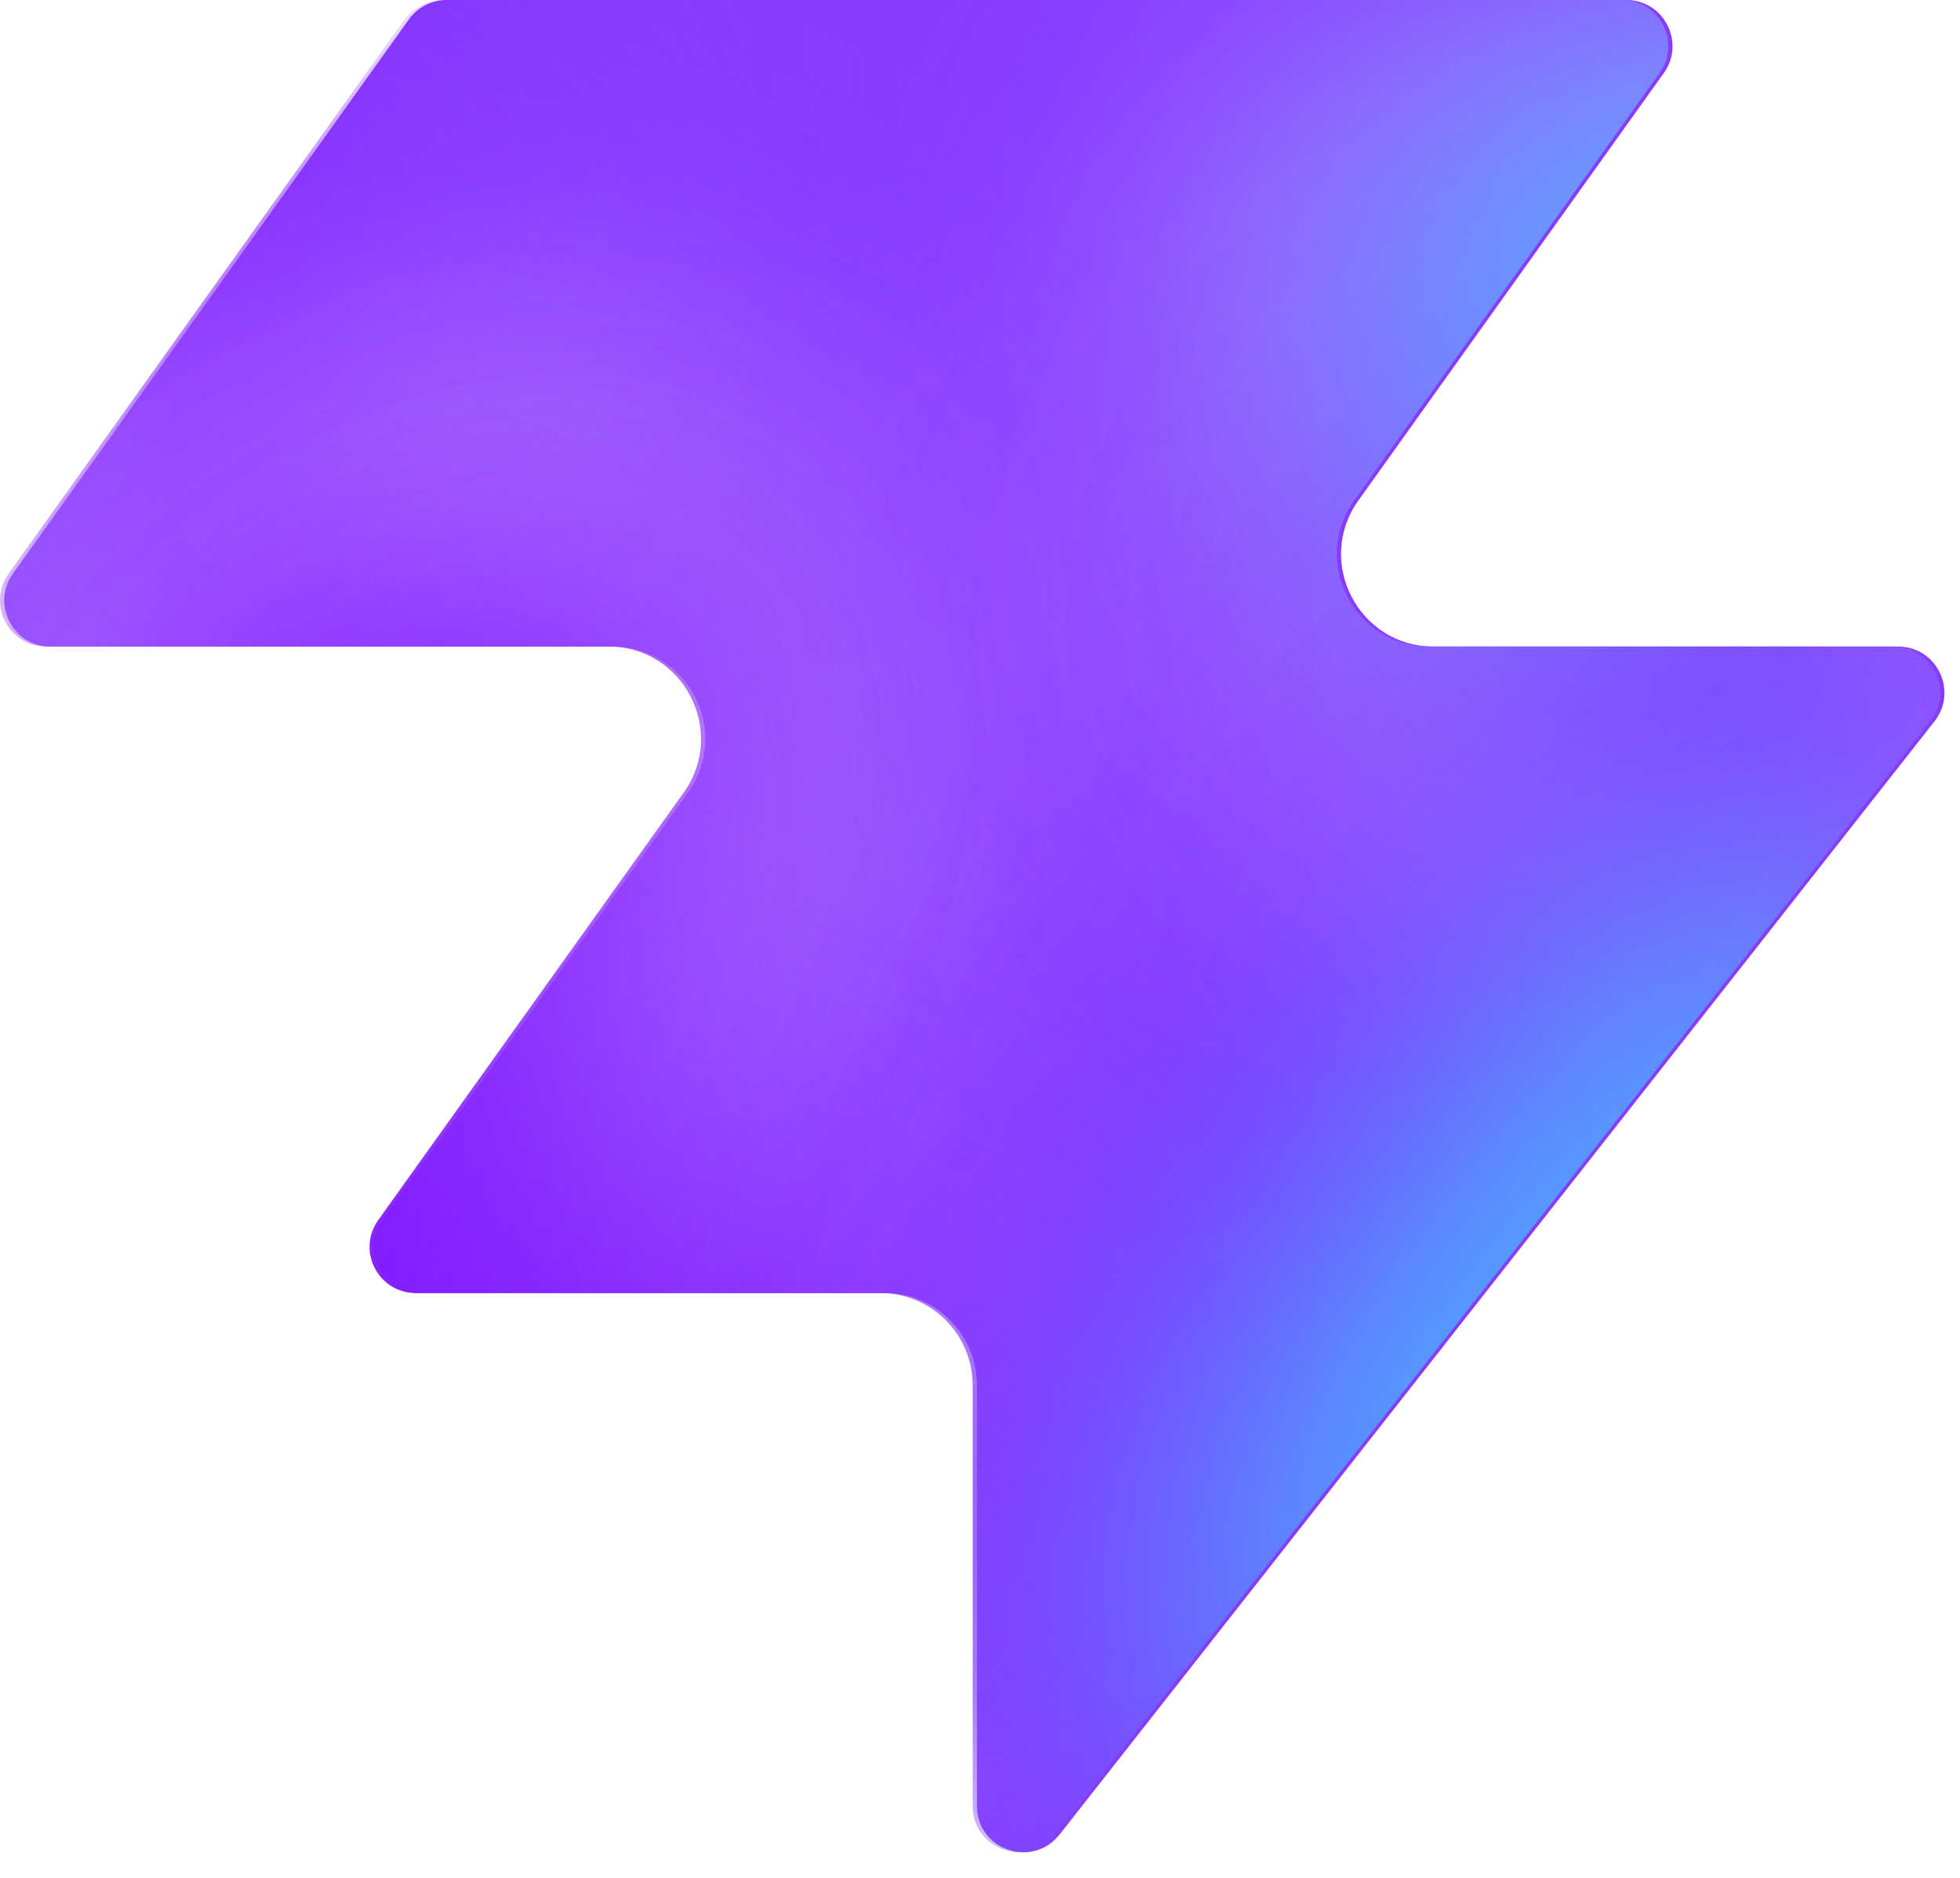
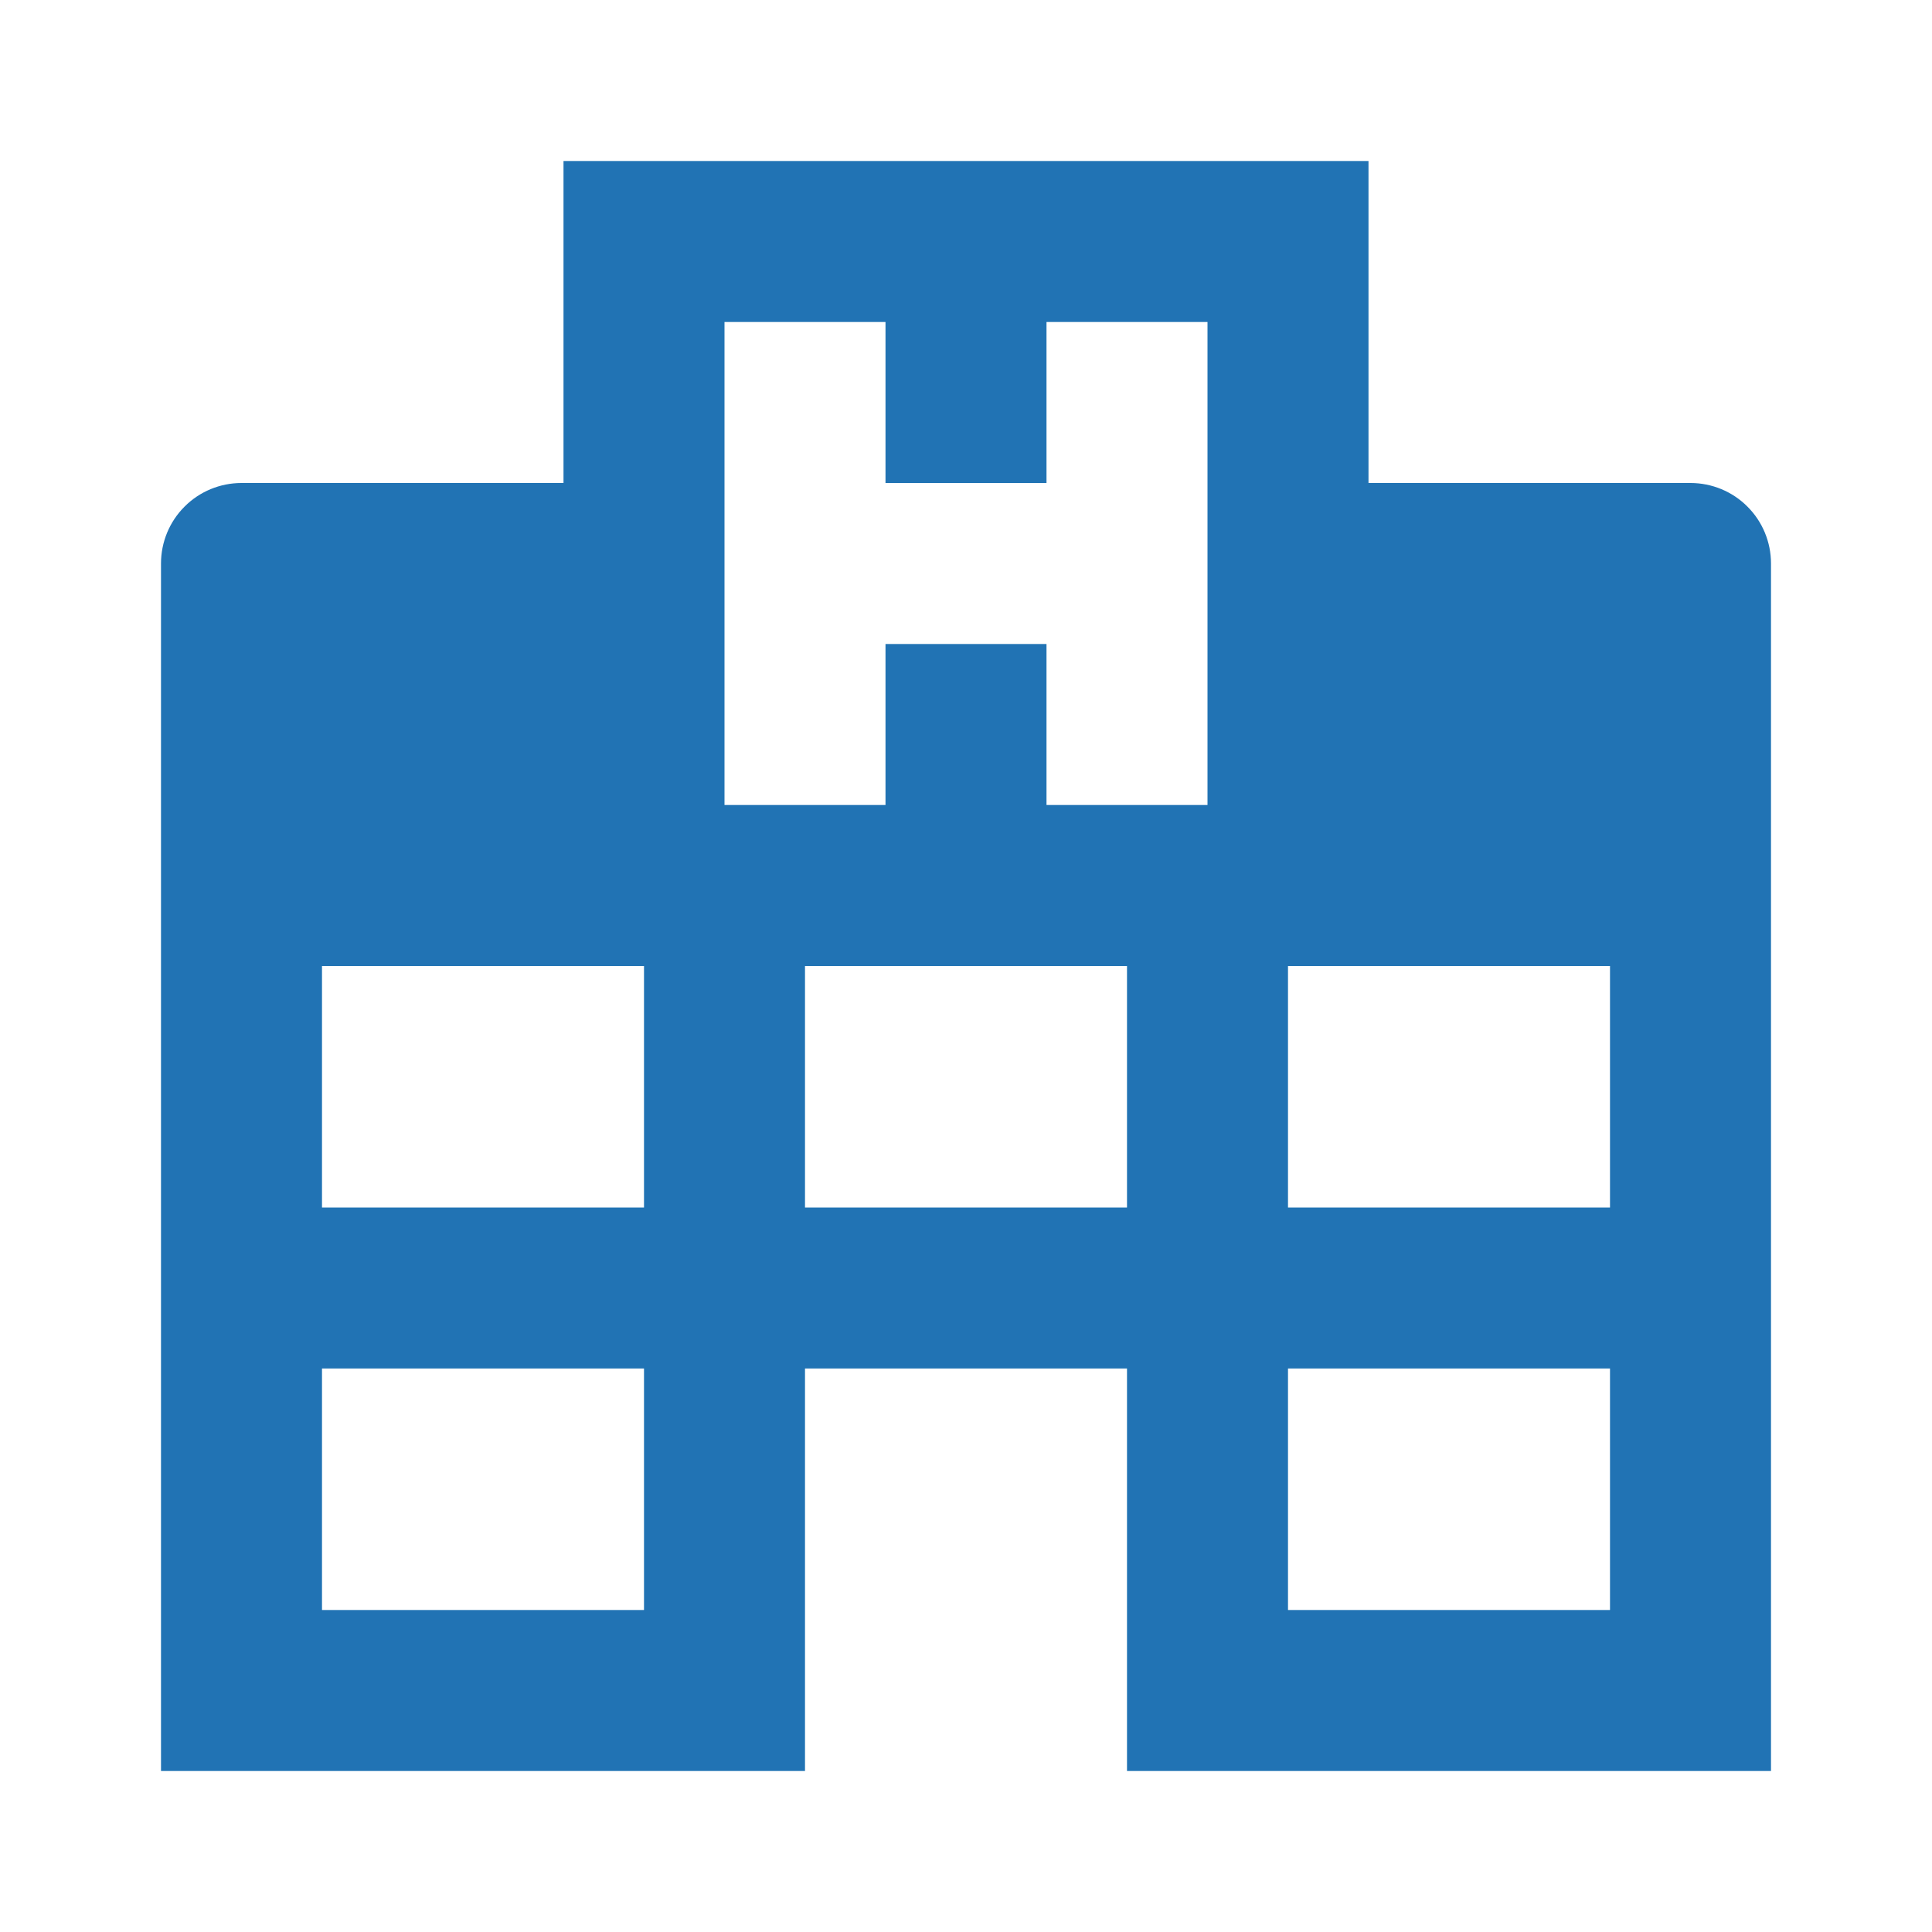
- <svg xmlns="http://www.w3.org/2000/svg" width="48" height="46" fill="none" viewBox="0 0 48 46">
-   <path fill="#863bff" d="M25.946 44.938c-.664.845-2.021.375-2.021-.698V33.937a2.26 2.26 0 0 0-2.262-2.262H10.287c-.92 0-1.456-1.04-.92-1.788l7.48-10.471c1.07-1.497 0-3.578-1.842-3.578H1.237c-.92 0-1.456-1.04-.92-1.788L10.013.474c.214-.297.556-.474.92-.474h28.894c.92 0 1.456 1.04.92 1.788l-7.48 10.471c-1.07 1.498 0 3.579 1.842 3.579h11.377c.943 0 1.473 1.088.89 1.83L25.947 44.94z" style="fill:#863bff;fill:color(display-p3 .525 .23 1);fill-opacity:1" />
-   <mask id="a" width="48" height="46" x="0" y="0" maskUnits="userSpaceOnUse" style="mask-type:alpha">
-     <path fill="#000" d="M25.842 44.938c-.664.844-2.021.375-2.021-.698V33.937a2.26 2.26 0 0 0-2.262-2.262H10.183c-.92 0-1.456-1.04-.92-1.788l7.48-10.471c1.07-1.498 0-3.579-1.842-3.579H1.133c-.92 0-1.456-1.04-.92-1.787L9.91.473c.214-.297.556-.474.92-.474h28.894c.92 0 1.456 1.04.92 1.788l-7.48 10.471c-1.07 1.498 0 3.578 1.842 3.578h11.377c.943 0 1.473 1.088.89 1.832L25.843 44.94z" style="fill:#000;fill-opacity:1" />
-   </mask>
-   <g mask="url(#a)">
-     <g filter="url(#b)">
-       <ellipse cx="5.508" cy="14.704" fill="#ede6ff" rx="5.508" ry="14.704" style="fill:#ede6ff;fill:color(display-p3 .927 .903 1);fill-opacity:1" transform="matrix(.00324 1 1 -.00324 -4.47 31.516)" />
-     </g>
-     <g filter="url(#c)">
-       <ellipse cx="10.399" cy="29.851" fill="#ede6ff" rx="10.399" ry="29.851" style="fill:#ede6ff;fill:color(display-p3 .927 .903 1);fill-opacity:1" transform="matrix(.00324 1 1 -.00324 -39.328 7.883)" />
-     </g>
-     <g filter="url(#d)">
-       <ellipse cx="5.508" cy="30.487" fill="#7e14ff" rx="5.508" ry="30.487" style="fill:#7e14ff;fill:color(display-p3 .492 .077 1);fill-opacity:1" transform="rotate(89.814 -25.913 -14.639)scale(1 -1)" />
-     </g>
-     <g filter="url(#e)">
-       <ellipse cx="5.508" cy="30.599" fill="#7e14ff" rx="5.508" ry="30.599" style="fill:#7e14ff;fill:color(display-p3 .492 .077 1);fill-opacity:1" transform="rotate(89.814 -32.644 -3.334)scale(1 -1)" />
-     </g>
-     <g filter="url(#f)">
-       <ellipse cx="5.508" cy="30.599" fill="#7e14ff" rx="5.508" ry="30.599" style="fill:#7e14ff;fill:color(display-p3 .492 .077 1);fill-opacity:1" transform="matrix(.00324 1 1 -.00324 -34.34 30.47)" />
-     </g>
-     <g filter="url(#g)">
-       <ellipse cx="14.072" cy="22.078" fill="#ede6ff" rx="14.072" ry="22.078" style="fill:#ede6ff;fill:color(display-p3 .927 .903 1);fill-opacity:1" transform="rotate(93.35 24.506 48.493)scale(-1 1)" />
-     </g>
-     <g filter="url(#h)">
-       <ellipse cx="3.47" cy="21.501" fill="#7e14ff" rx="3.47" ry="21.501" style="fill:#7e14ff;fill:color(display-p3 .492 .077 1);fill-opacity:1" transform="rotate(89.009 28.708 47.59)scale(-1 1)" />
-     </g>
-     <g filter="url(#i)">
-       <ellipse cx="3.47" cy="21.501" fill="#7e14ff" rx="3.47" ry="21.501" style="fill:#7e14ff;fill:color(display-p3 .492 .077 1);fill-opacity:1" transform="rotate(89.009 28.708 47.59)scale(-1 1)" />
-     </g>
-     <g filter="url(#j)">
-       <ellipse cx=".387" cy="8.972" fill="#7e14ff" rx="4.407" ry="29.108" style="fill:#7e14ff;fill:color(display-p3 .492 .077 1);fill-opacity:1" transform="rotate(39.51 .387 8.972)" />
-     </g>
-     <g filter="url(#k)">
-       <ellipse cx="47.523" cy="-6.092" fill="#7e14ff" rx="4.407" ry="29.108" style="fill:#7e14ff;fill:color(display-p3 .492 .077 1);fill-opacity:1" transform="rotate(37.892 47.523 -6.092)" />
-     </g>
-     <g filter="url(#l)">
-       <ellipse cx="41.412" cy="6.333" fill="#47bfff" rx="5.971" ry="9.665" style="fill:#47bfff;fill:color(display-p3 .28 .748 1);fill-opacity:1" transform="rotate(37.892 41.412 6.333)" />
-     </g>
-     <g filter="url(#m)">
-       <ellipse cx="-1.879" cy="38.332" fill="#7e14ff" rx="4.407" ry="29.108" style="fill:#7e14ff;fill:color(display-p3 .492 .077 1);fill-opacity:1" transform="rotate(37.892 -1.88 38.332)" />
-     </g>
-     <g filter="url(#n)">
-       <ellipse cx="-1.879" cy="38.332" fill="#7e14ff" rx="4.407" ry="29.108" style="fill:#7e14ff;fill:color(display-p3 .492 .077 1);fill-opacity:1" transform="rotate(37.892 -1.88 38.332)" />
-     </g>
-     <g filter="url(#o)">
-       <ellipse cx="35.651" cy="29.907" fill="#7e14ff" rx="4.407" ry="29.108" style="fill:#7e14ff;fill:color(display-p3 .492 .077 1);fill-opacity:1" transform="rotate(37.892 35.651 29.907)" />
-     </g>
-     <g filter="url(#p)">
-       <ellipse cx="38.418" cy="32.4" fill="#47bfff" rx="5.971" ry="15.297" style="fill:#47bfff;fill:color(display-p3 .28 .748 1);fill-opacity:1" transform="rotate(37.892 38.418 32.4)" />
-     </g>
-   </g>
-   <defs>
-     <filter id="b" width="60.045" height="41.654" x="-19.77" y="16.149" color-interpolation-filters="sRGB" filterUnits="userSpaceOnUse">
-       <feFlood flood-opacity="0" result="BackgroundImageFix" />
-       <feBlend in="SourceGraphic" in2="BackgroundImageFix" result="shape" />
-       <feGaussianBlur result="effect1_foregroundBlur_2002_17158" stdDeviation="7.659" />
-     </filter>
-     <filter id="c" width="90.34" height="51.437" x="-54.613" y="-7.533" color-interpolation-filters="sRGB" filterUnits="userSpaceOnUse">
-       <feFlood flood-opacity="0" result="BackgroundImageFix" />
-       <feBlend in="SourceGraphic" in2="BackgroundImageFix" result="shape" />
-       <feGaussianBlur result="effect1_foregroundBlur_2002_17158" stdDeviation="7.659" />
-     </filter>
-     <filter id="d" width="79.355" height="29.4" x="-49.64" y="2.03" color-interpolation-filters="sRGB" filterUnits="userSpaceOnUse">
-       <feFlood flood-opacity="0" result="BackgroundImageFix" />
-       <feBlend in="SourceGraphic" in2="BackgroundImageFix" result="shape" />
-       <feGaussianBlur result="effect1_foregroundBlur_2002_17158" stdDeviation="4.596" />
-     </filter>
-     <filter id="e" width="79.579" height="29.4" x="-45.045" y="20.029" color-interpolation-filters="sRGB" filterUnits="userSpaceOnUse">
-       <feFlood flood-opacity="0" result="BackgroundImageFix" />
-       <feBlend in="SourceGraphic" in2="BackgroundImageFix" result="shape" />
-       <feGaussianBlur result="effect1_foregroundBlur_2002_17158" stdDeviation="4.596" />
-     </filter>
-     <filter id="f" width="79.579" height="29.4" x="-43.513" y="21.178" color-interpolation-filters="sRGB" filterUnits="userSpaceOnUse">
-       <feFlood flood-opacity="0" result="BackgroundImageFix" />
-       <feBlend in="SourceGraphic" in2="BackgroundImageFix" result="shape" />
-       <feGaussianBlur result="effect1_foregroundBlur_2002_17158" stdDeviation="4.596" />
-     </filter>
-     <filter id="g" width="74.749" height="58.852" x="15.756" y="-17.901" color-interpolation-filters="sRGB" filterUnits="userSpaceOnUse">
-       <feFlood flood-opacity="0" result="BackgroundImageFix" />
-       <feBlend in="SourceGraphic" in2="BackgroundImageFix" result="shape" />
-       <feGaussianBlur result="effect1_foregroundBlur_2002_17158" stdDeviation="7.659" />
-     </filter>
-     <filter id="h" width="61.377" height="25.362" x="23.548" y="2.284" color-interpolation-filters="sRGB" filterUnits="userSpaceOnUse">
-       <feFlood flood-opacity="0" result="BackgroundImageFix" />
-       <feBlend in="SourceGraphic" in2="BackgroundImageFix" result="shape" />
-       <feGaussianBlur result="effect1_foregroundBlur_2002_17158" stdDeviation="4.596" />
-     </filter>
-     <filter id="i" width="61.377" height="25.362" x="23.548" y="2.284" color-interpolation-filters="sRGB" filterUnits="userSpaceOnUse">
-       <feFlood flood-opacity="0" result="BackgroundImageFix" />
-       <feBlend in="SourceGraphic" in2="BackgroundImageFix" result="shape" />
-       <feGaussianBlur result="effect1_foregroundBlur_2002_17158" stdDeviation="4.596" />
-     </filter>
-     <filter id="j" width="56.045" height="63.649" x="-27.636" y="-22.853" color-interpolation-filters="sRGB" filterUnits="userSpaceOnUse">
-       <feFlood flood-opacity="0" result="BackgroundImageFix" />
-       <feBlend in="SourceGraphic" in2="BackgroundImageFix" result="shape" />
-       <feGaussianBlur result="effect1_foregroundBlur_2002_17158" stdDeviation="4.596" />
-     </filter>
-     <filter id="k" width="54.814" height="64.646" x="20.116" y="-38.415" color-interpolation-filters="sRGB" filterUnits="userSpaceOnUse">
-       <feFlood flood-opacity="0" result="BackgroundImageFix" />
-       <feBlend in="SourceGraphic" in2="BackgroundImageFix" result="shape" />
-       <feGaussianBlur result="effect1_foregroundBlur_2002_17158" stdDeviation="4.596" />
-     </filter>
-     <filter id="l" width="33.541" height="35.313" x="24.641" y="-11.323" color-interpolation-filters="sRGB" filterUnits="userSpaceOnUse">
-       <feFlood flood-opacity="0" result="BackgroundImageFix" />
-       <feBlend in="SourceGraphic" in2="BackgroundImageFix" result="shape" />
-       <feGaussianBlur result="effect1_foregroundBlur_2002_17158" stdDeviation="4.596" />
-     </filter>
-     <filter id="m" width="54.814" height="64.646" x="-29.286" y="6.009" color-interpolation-filters="sRGB" filterUnits="userSpaceOnUse">
-       <feFlood flood-opacity="0" result="BackgroundImageFix" />
-       <feBlend in="SourceGraphic" in2="BackgroundImageFix" result="shape" />
-       <feGaussianBlur result="effect1_foregroundBlur_2002_17158" stdDeviation="4.596" />
-     </filter>
-     <filter id="n" width="54.814" height="64.646" x="-29.286" y="6.009" color-interpolation-filters="sRGB" filterUnits="userSpaceOnUse">
-       <feFlood flood-opacity="0" result="BackgroundImageFix" />
-       <feBlend in="SourceGraphic" in2="BackgroundImageFix" result="shape" />
-       <feGaussianBlur result="effect1_foregroundBlur_2002_17158" stdDeviation="4.596" />
-     </filter>
-     <filter id="o" width="54.814" height="64.646" x="8.244" y="-2.416" color-interpolation-filters="sRGB" filterUnits="userSpaceOnUse">
-       <feFlood flood-opacity="0" result="BackgroundImageFix" />
-       <feBlend in="SourceGraphic" in2="BackgroundImageFix" result="shape" />
-       <feGaussianBlur result="effect1_foregroundBlur_2002_17158" stdDeviation="4.596" />
-     </filter>
-     <filter id="p" width="39.409" height="43.623" x="18.713" y="10.588" color-interpolation-filters="sRGB" filterUnits="userSpaceOnUse">
-       <feFlood flood-opacity="0" result="BackgroundImageFix" />
-       <feBlend in="SourceGraphic" in2="BackgroundImageFix" result="shape" />
-       <feGaussianBlur result="effect1_foregroundBlur_2002_17158" stdDeviation="4.596" />
-     </filter>
-   </defs>
+ <svg xmlns="http://www.w3.org/2000/svg" width="11.52pt" height="11.52pt" viewBox="0 0 11.52 11.52">
+   <defs />
+   <path id="shape0" transform="matrix(0.48 0 0 0.48 0.96 0.96)" fill="#2173b4" stroke-opacity="0" stroke="#000000" stroke-width="0" stroke-linecap="square" stroke-linejoin="bevel" d="M0 20L0 5C0 4.735 0.105 4.48 0.293 4.293C0.48 4.105 0.735 4 1 4L5 4L5 0L15 0L15 4L19 4C19.265 4 19.52 4.105 19.707 4.293C19.895 4.48 20 4.735 20 5L20 20L12 20L12 15L8 15L8 20L0 20M7 2L7 8L9 8L9 6L11 6L11 8L13 8L13 2L11 2L11 4L9 4L9 2L7 2M2 18L6 18L6 15L2 15L2 18M2 13L6 13L6 10L2 10L2 13M14 18L18 18L18 15L14 15L14 18M14 13L18 13L18 10L14 10L14 13M8 13L12 13L12 10L8 10Z" />
</svg>
